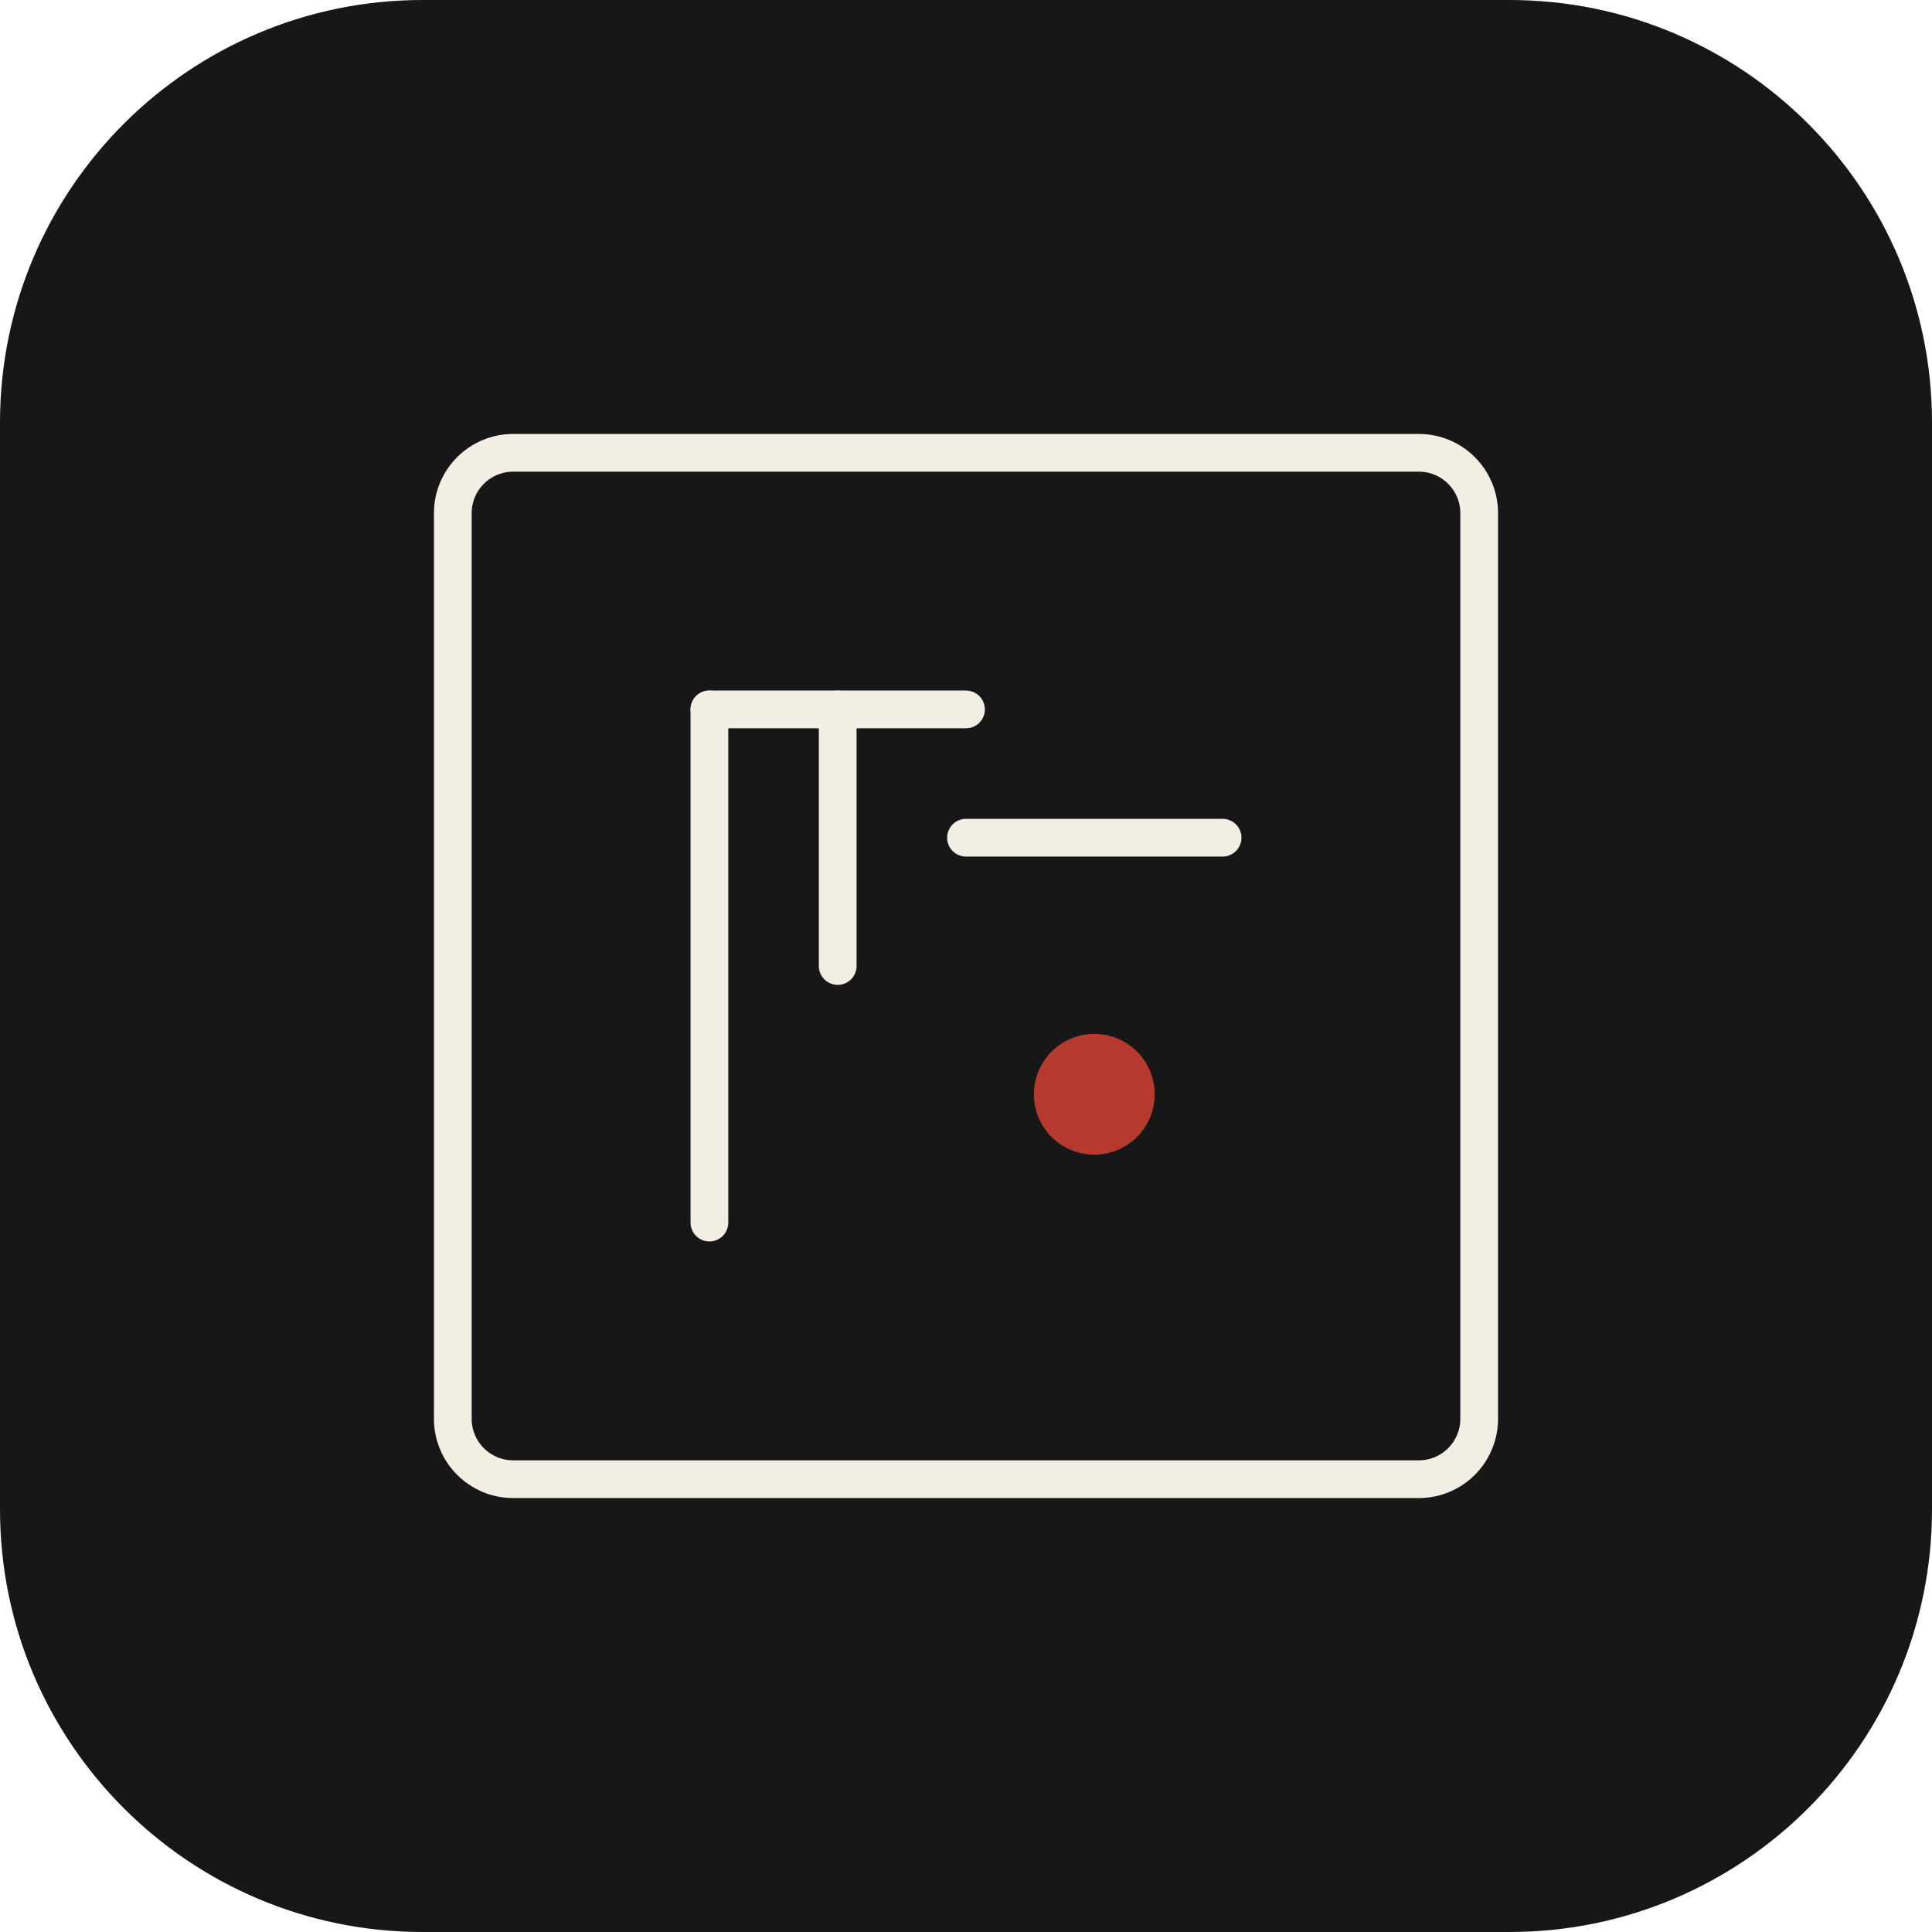
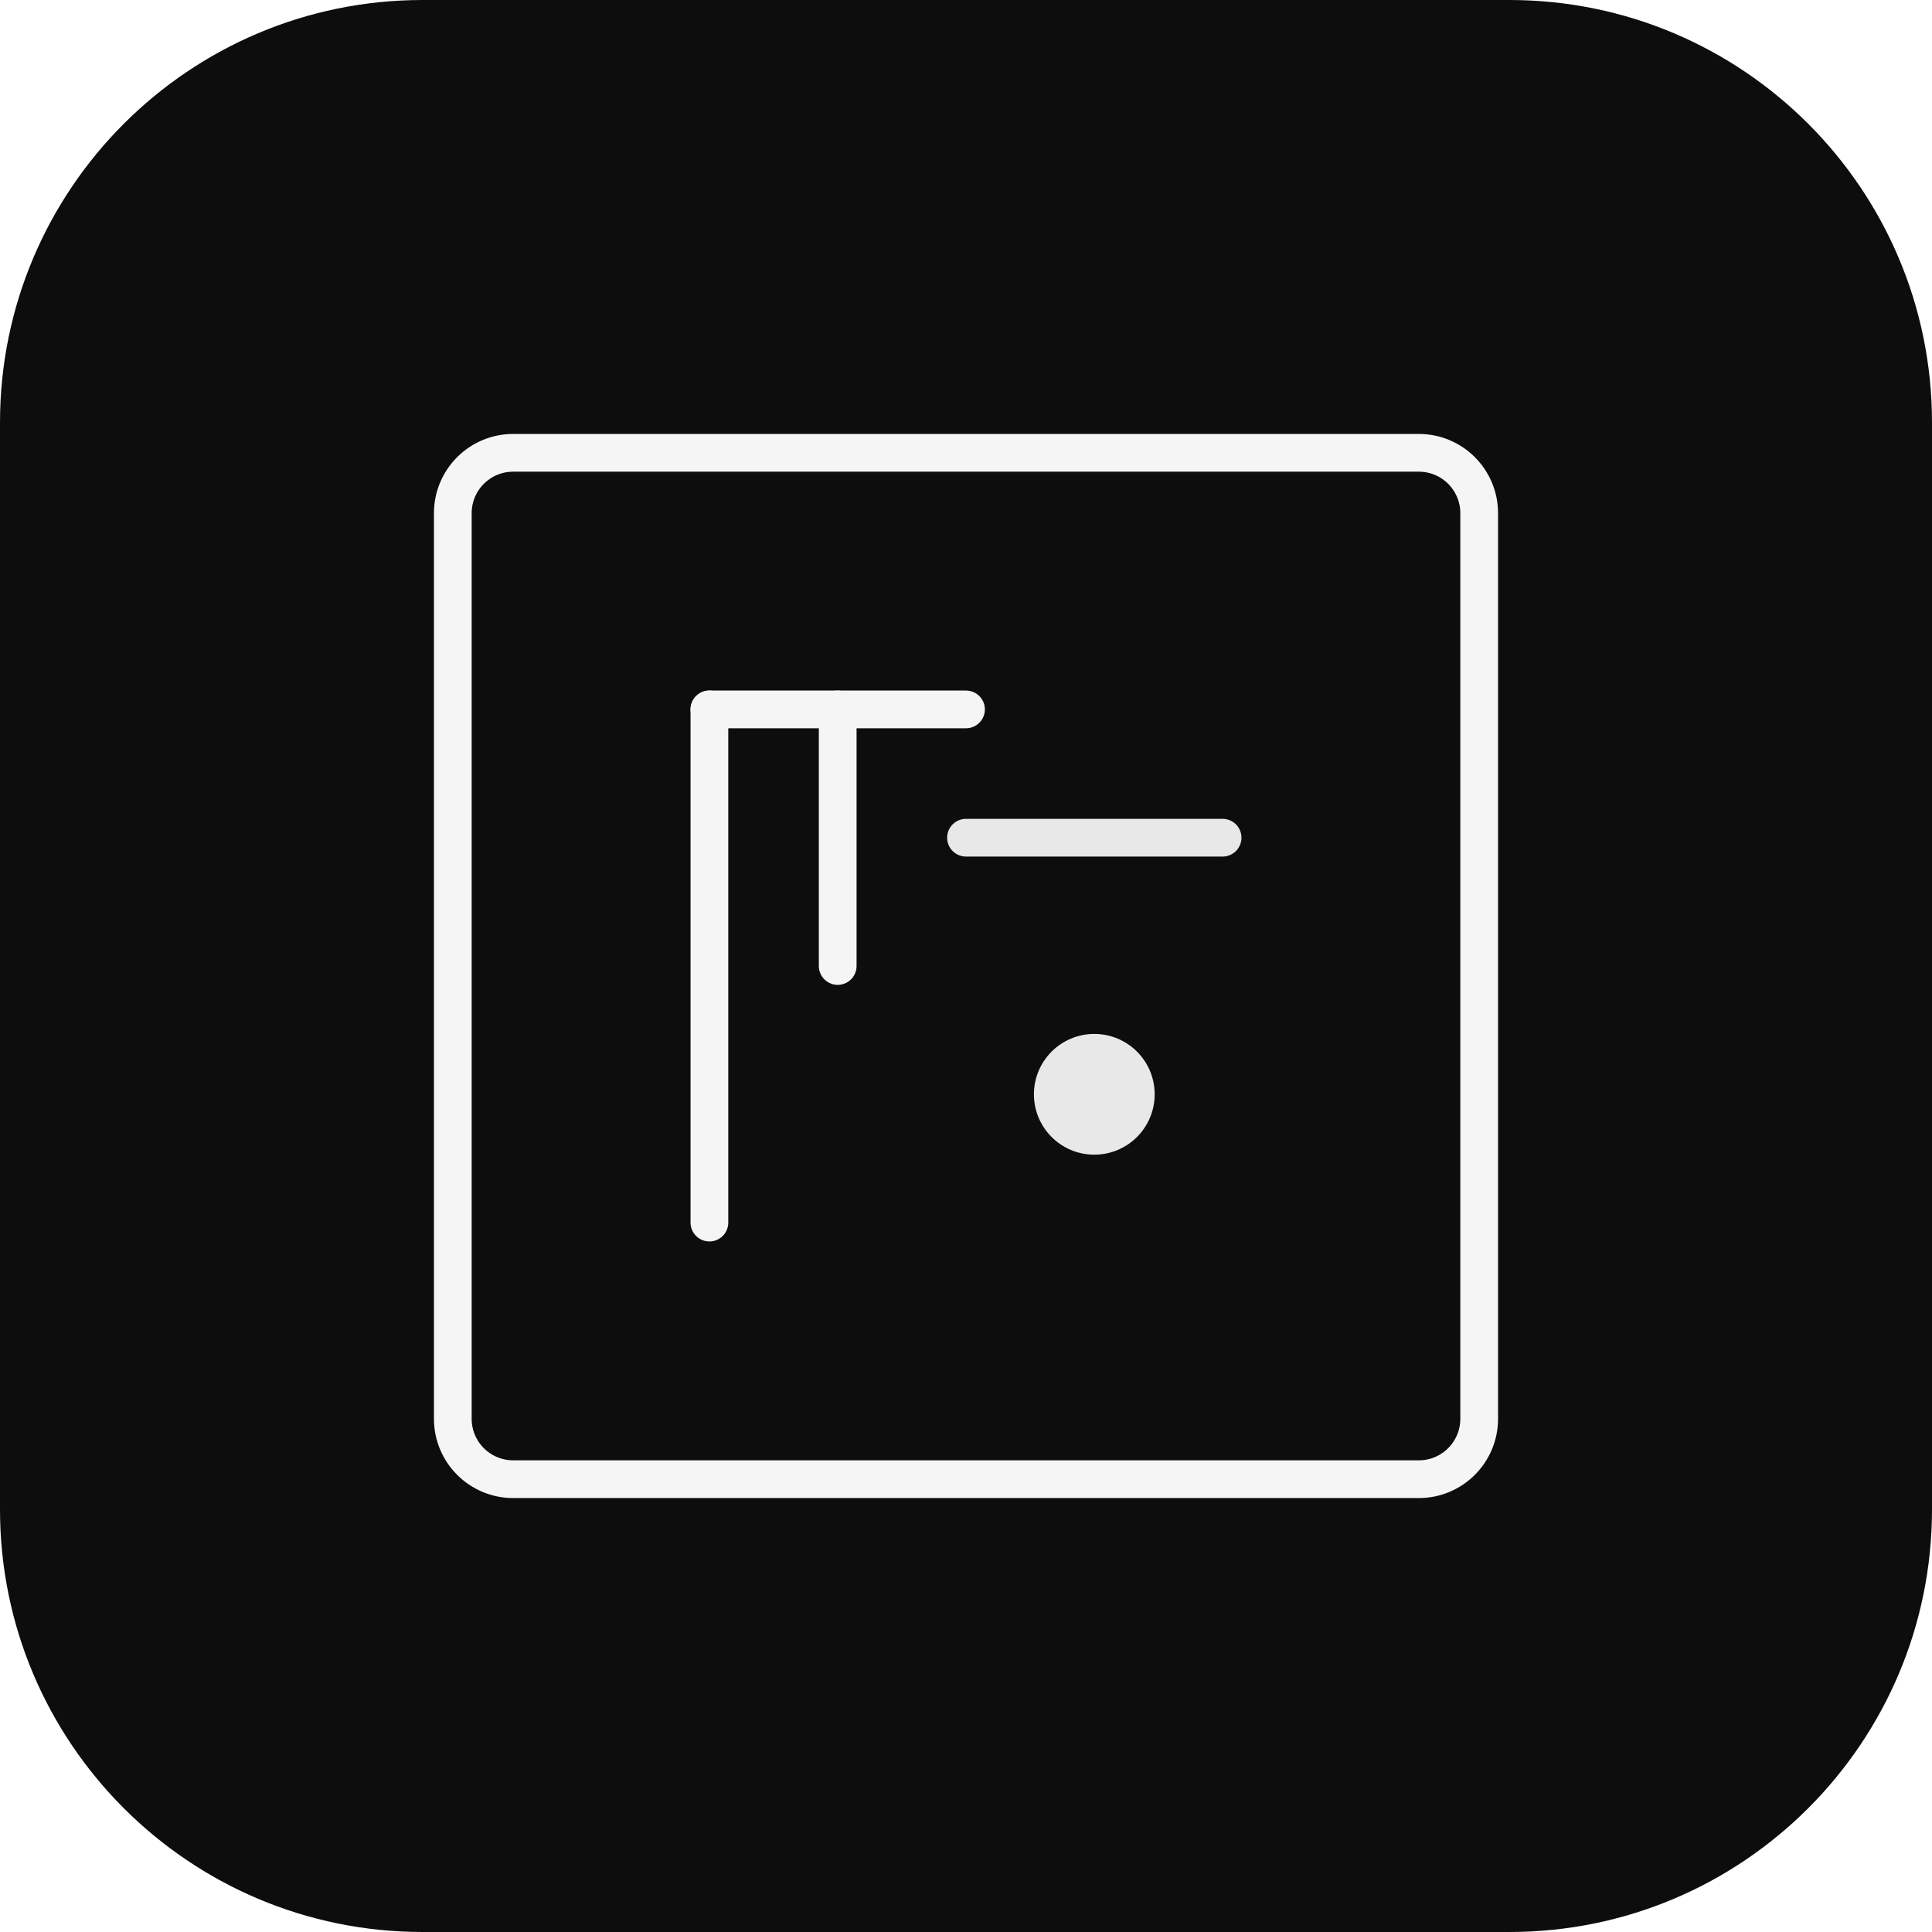
<svg xmlns="http://www.w3.org/2000/svg" width="512" height="512" viewBox="0 0 512 512" fill="none" role="img" aria-labelledby="title desc">
-   <rect width="512" height="512" rx="112" fill="#171717" />
-   <rect x="120" y="120" width="272" height="272" rx="16" stroke="#F3EEE4" stroke-width="10" fill="none" />
-   <line x1="188" y1="188" x2="188" y2="324" stroke="#F3EEE4" stroke-width="10" stroke-linecap="round" />
-   <line x1="188" y1="188" x2="256" y2="188" stroke="#F3EEE4" stroke-width="10" stroke-linecap="round" />
-   <line x1="222" y1="188" x2="222" y2="256" stroke="#F3EEE4" stroke-width="10" stroke-linecap="round" />
-   <line x1="256" y1="222" x2="324" y2="222" stroke="#F3EEE4" stroke-width="10" stroke-linecap="round" />
-   <circle cx="290" cy="290" r="16" fill="#B63A2E" />
+   <rect width="512" height="512" rx="112" fill="#0D0D0D" />
+   <rect x="120" y="120" width="272" height="272" rx="16" stroke="#F5F5F5" stroke-width="10" fill="none" />
+   <line x1="188" y1="188" x2="188" y2="324" stroke="#F5F5F5" stroke-width="10" stroke-linecap="round" />
+   <line x1="188" y1="188" x2="256" y2="188" stroke="#F5F5F5" stroke-width="10" stroke-linecap="round" />
+   <line x1="222" y1="188" x2="222" y2="256" stroke="#F5F5F5" stroke-width="10" stroke-linecap="round" />
+   <line x1="256" y1="222" x2="324" y2="222" stroke="#E8E8E8" stroke-width="10" stroke-linecap="round" />
+   <circle cx="290" cy="290" r="16" fill="#E8E8E8" />
</svg>
